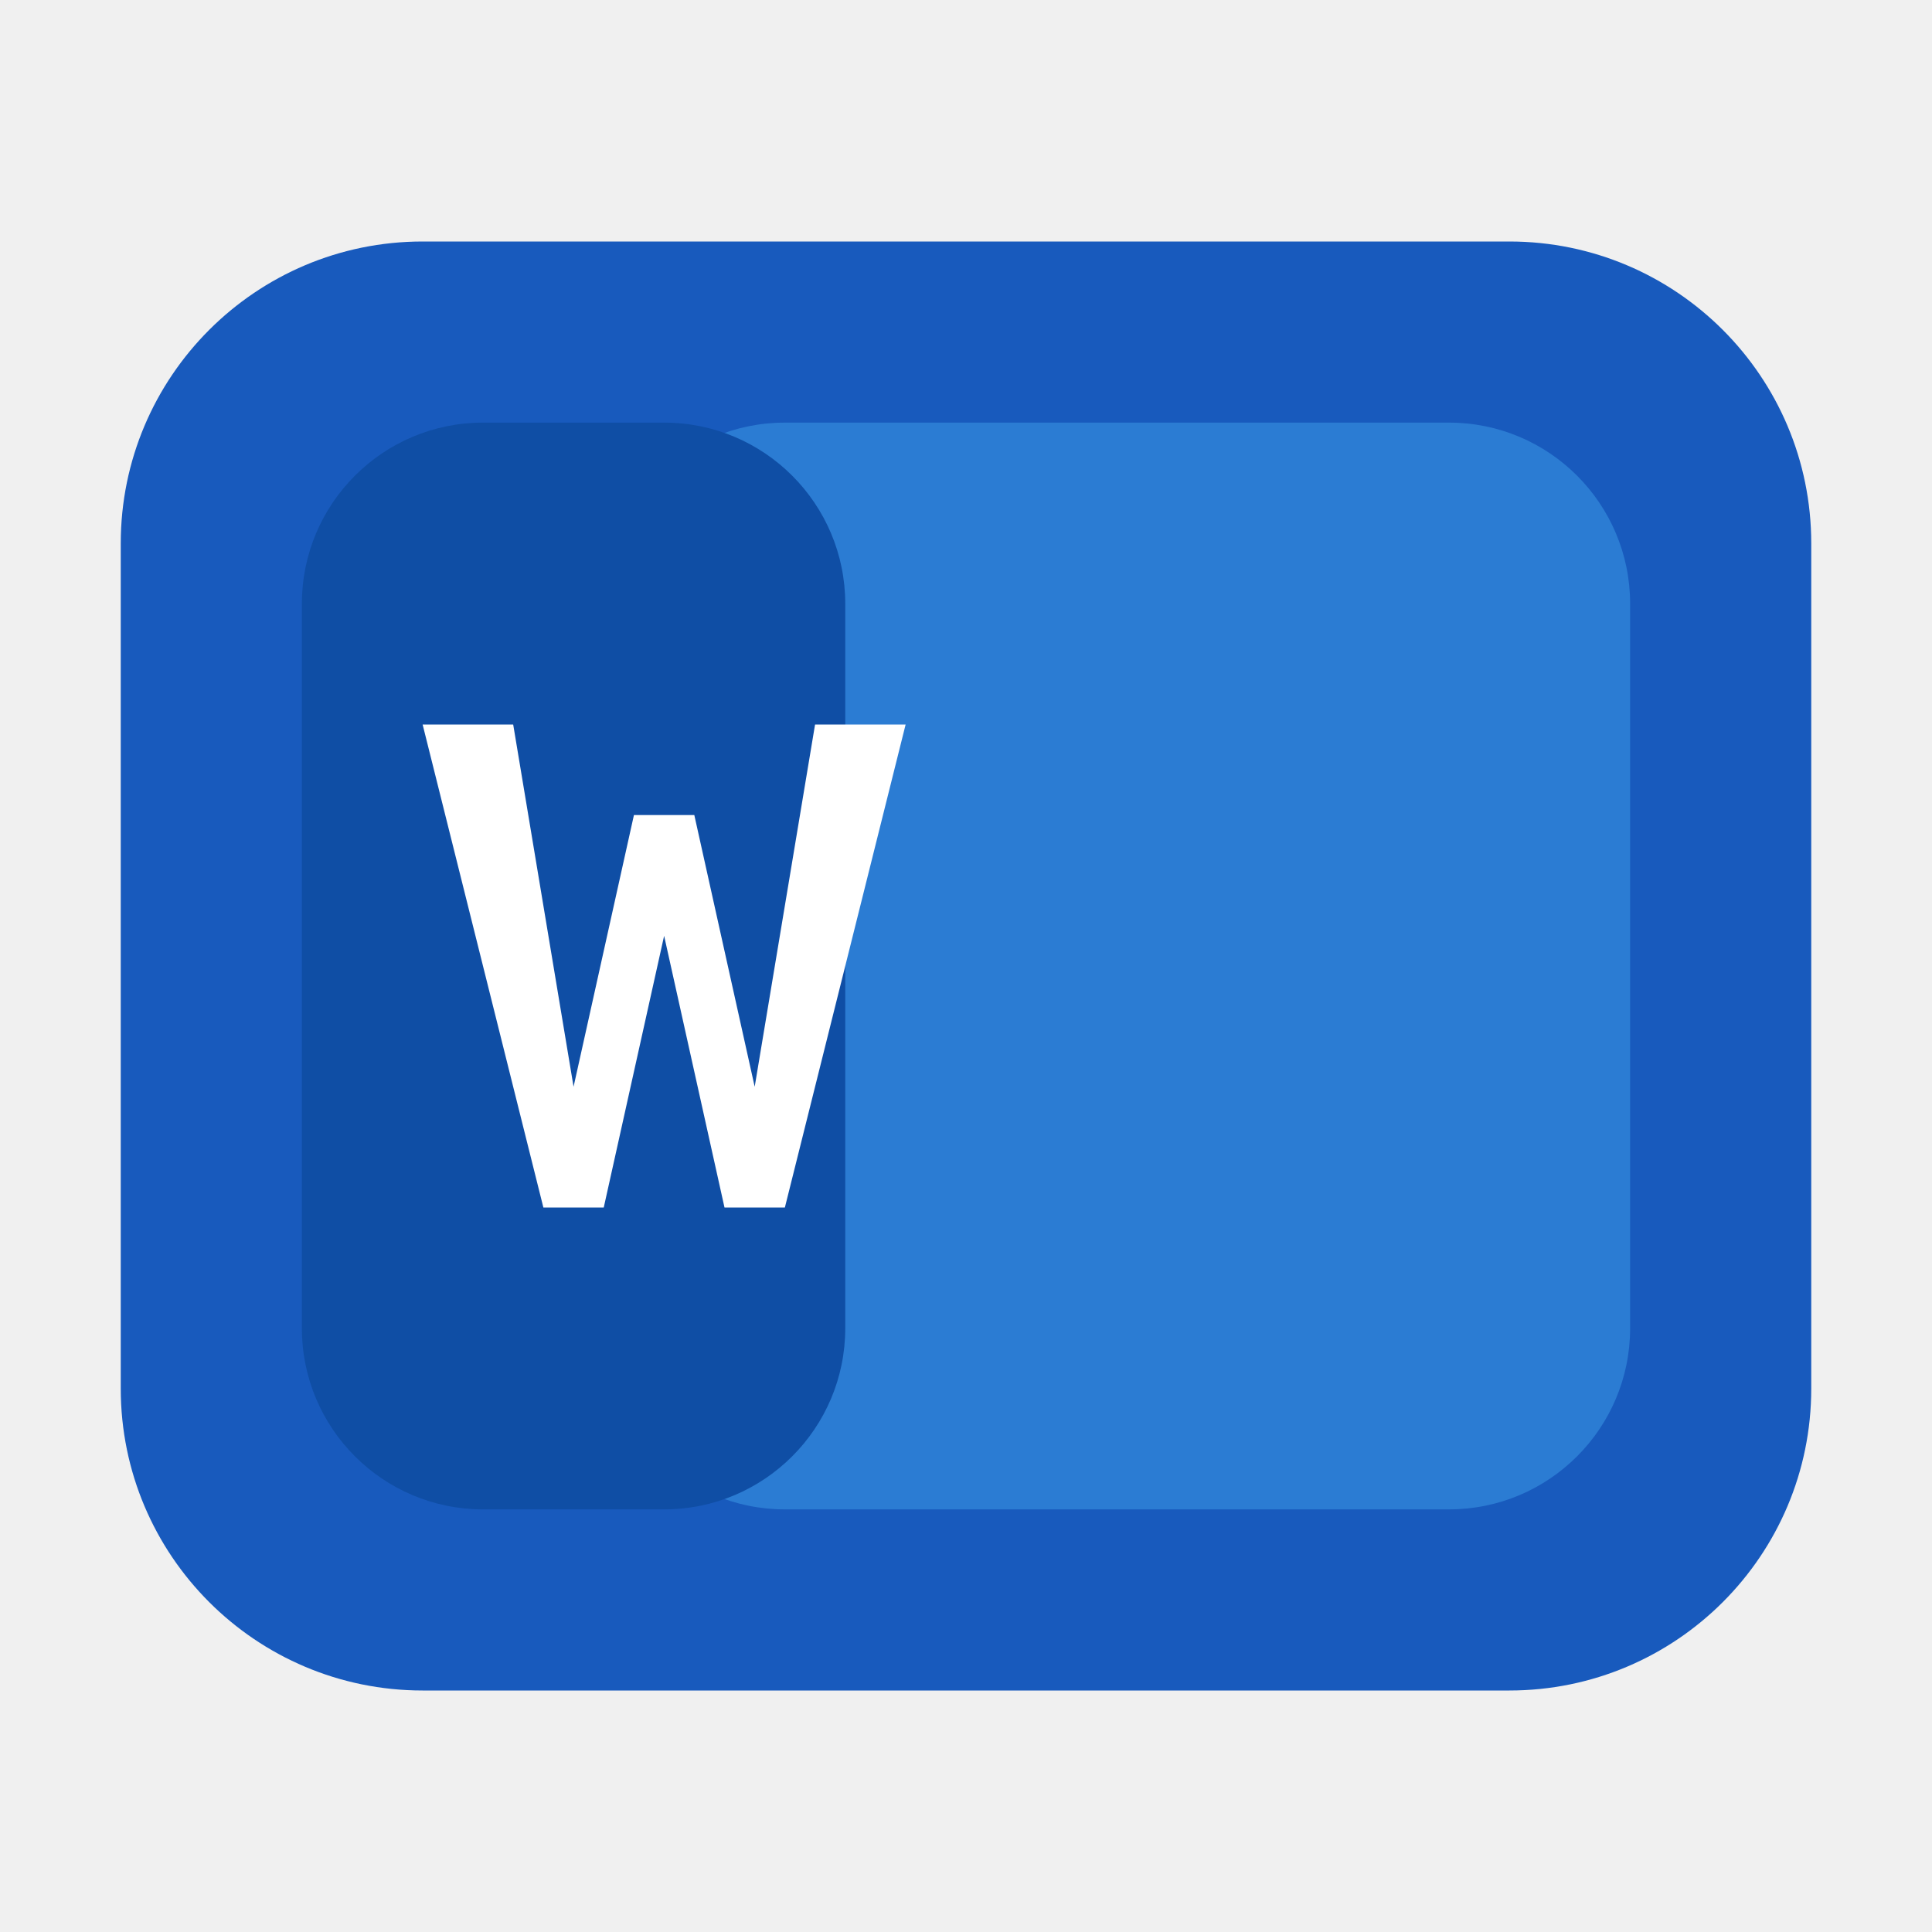
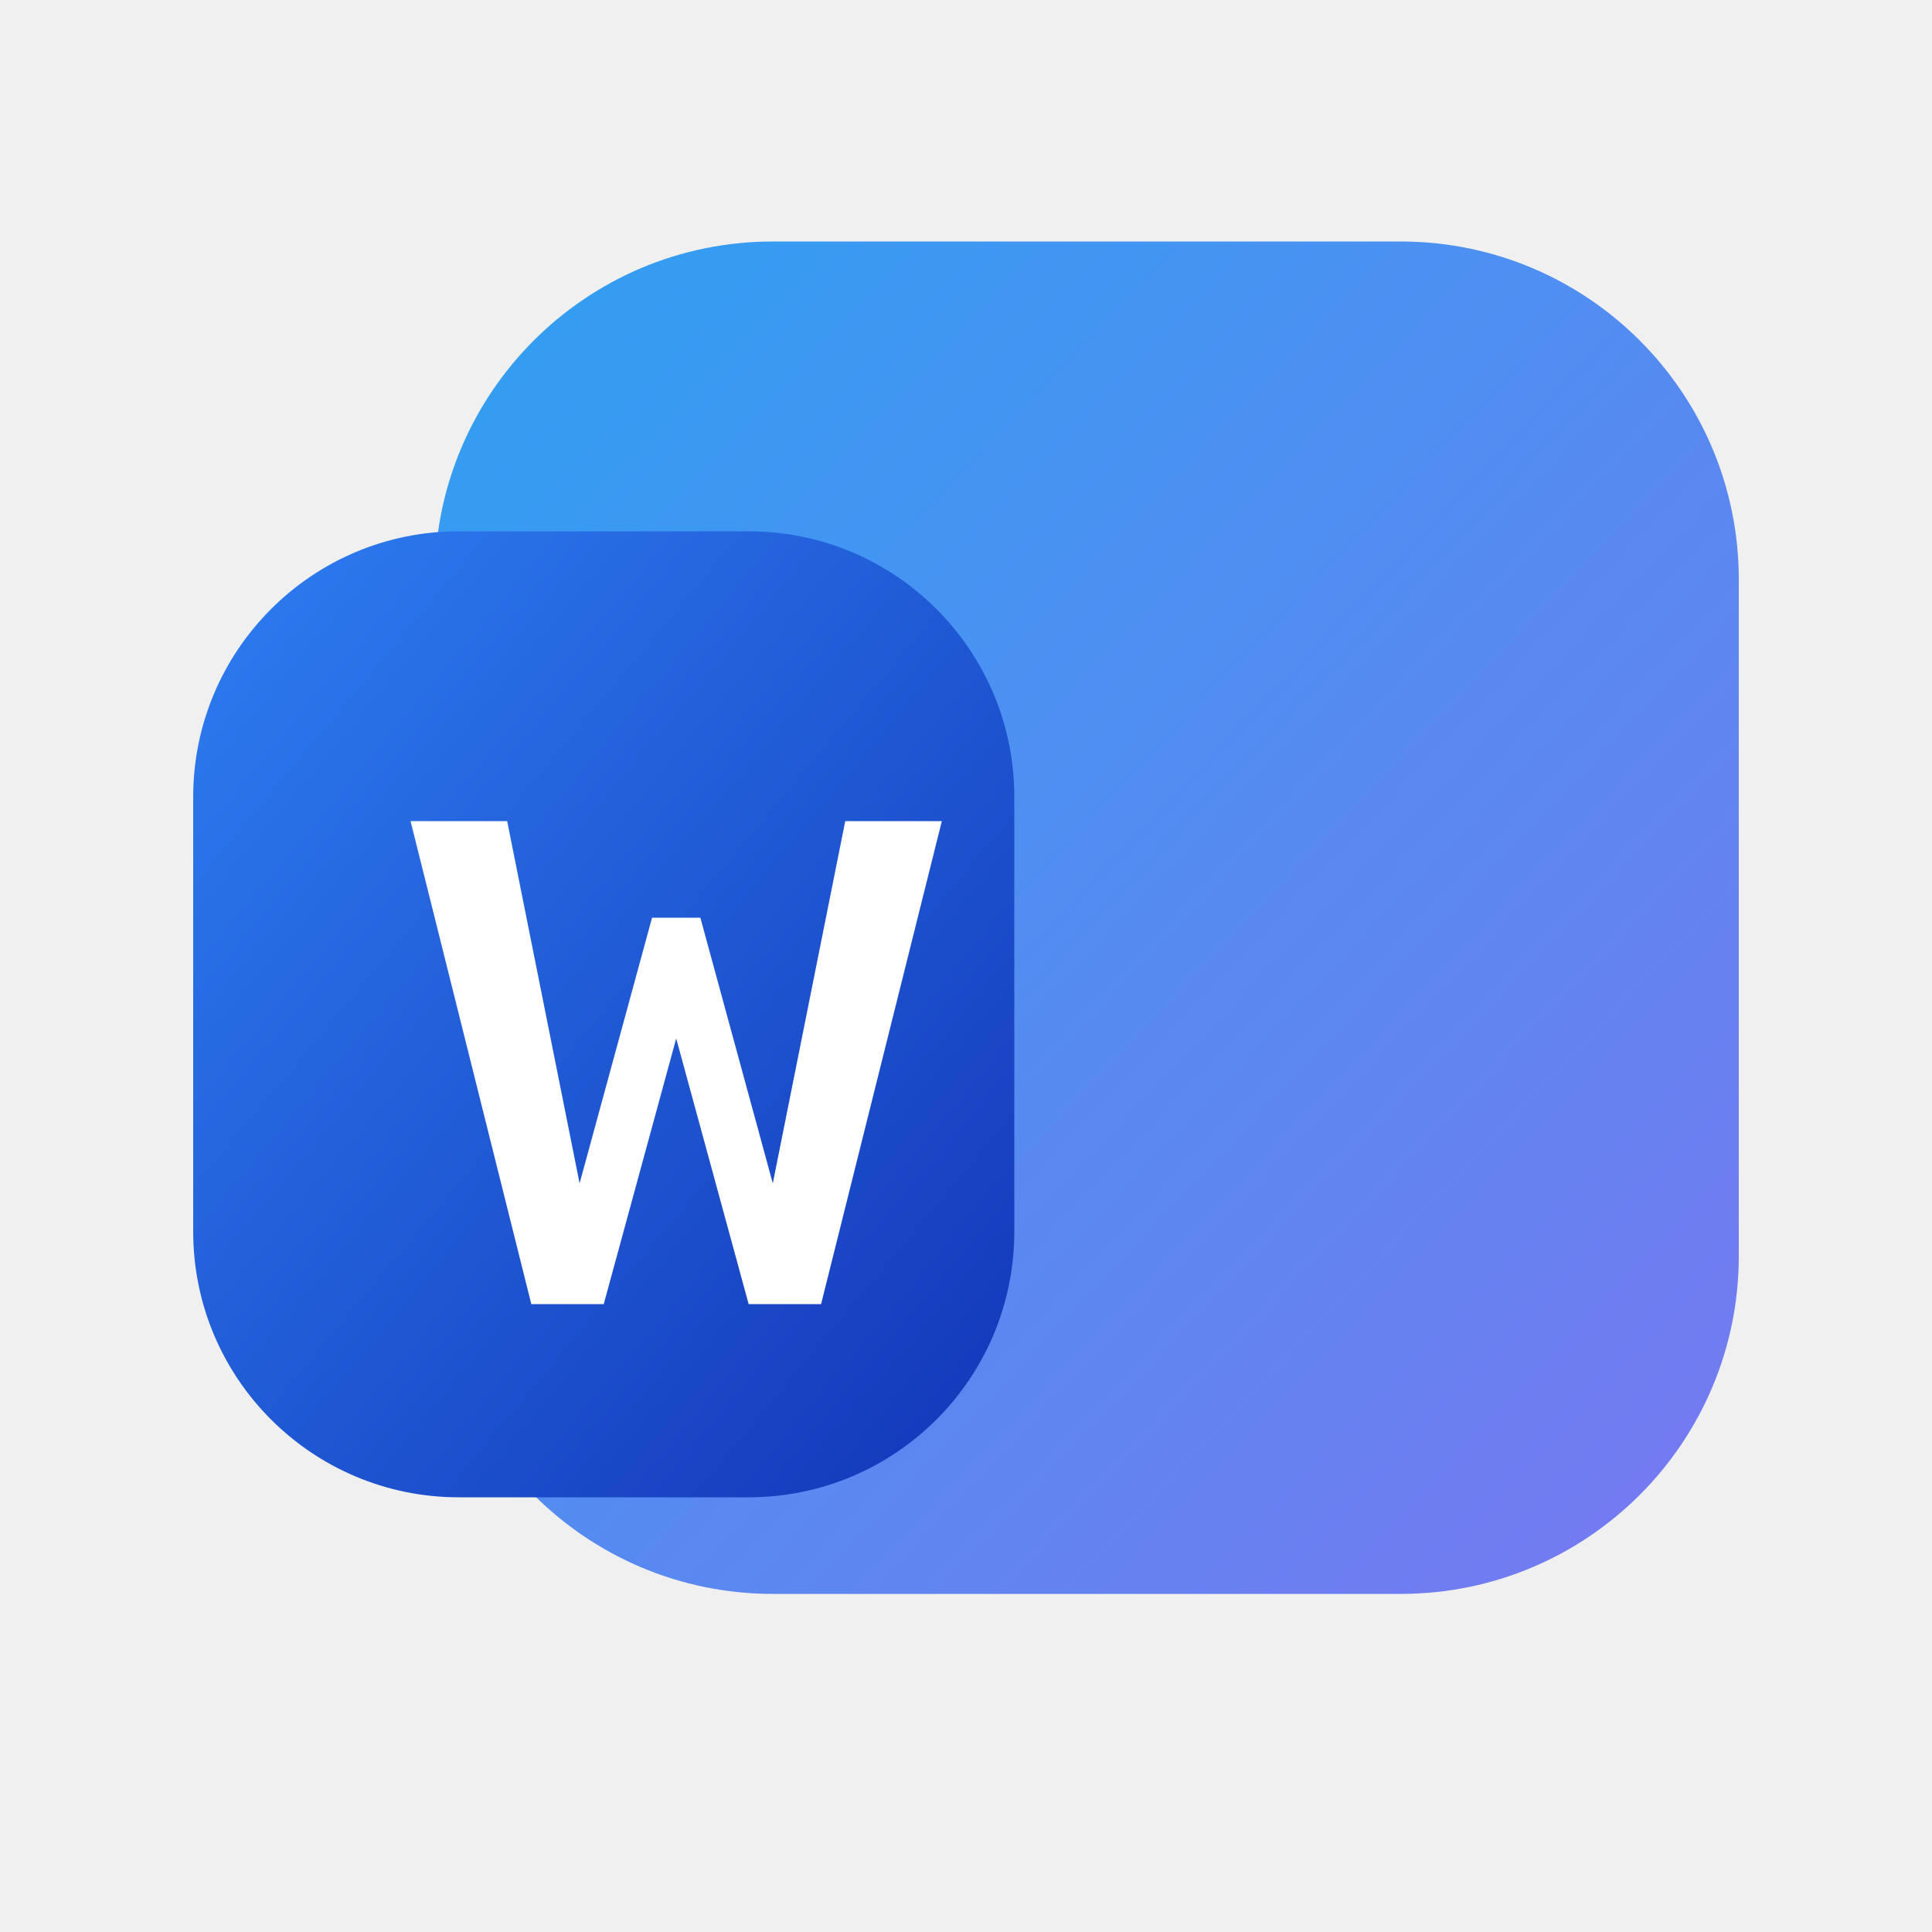
- <svg xmlns="http://www.w3.org/2000/svg" width="64" height="64" viewBox="0 0 64 64" role="img" aria-label="Microsoft Word">
-   <rect x="4" y="8" width="56" height="48" rx="10" fill="#185ABD" />
-   <rect x="20" y="14" width="34" height="36" rx="6" fill="#2B7CD3" />
-   <rect x="10" y="14" width="18" height="36" rx="6" fill="#0F4EA5" />
-   <path d="M14 24h3l2 12 2-9h2l2 9 2-12h3l-4 16h-2l-2-9-2 9h-2l-4-16z" fill="#fff" />
+ <svg xmlns="http://www.w3.org/2000/svg" width="80" height="80" viewBox="0 0 80 80" role="img" aria-label="Microsoft Word">
+   <defs>
+     <linearGradient id="word-doc" x1="0" y1="0" x2="1" y2="1">
+       <stop offset="0" stop-color="#2EA0F2" />
+       <stop offset="1" stop-color="#7878F1" />
+     </linearGradient>
+     <linearGradient id="word-badge" x1="0" y1="0" x2="1" y2="1">
+       <stop offset="0" stop-color="#2E7EF2" />
+       <stop offset="1" stop-color="#1235B8" />
+     </linearGradient>
+   </defs>
+   <rect x="18" y="10" width="54" height="56" rx="14" fill="url(#word-doc)" />
+   <rect x="8" y="22" width="34" height="40" rx="11" fill="url(#word-badge)" />
+   <path d="M17 34h4l3 15 3-11h2l3 11 3-15h4l-5 20h-3l-3-11-3 11h-3z" fill="#fff" />
</svg>
